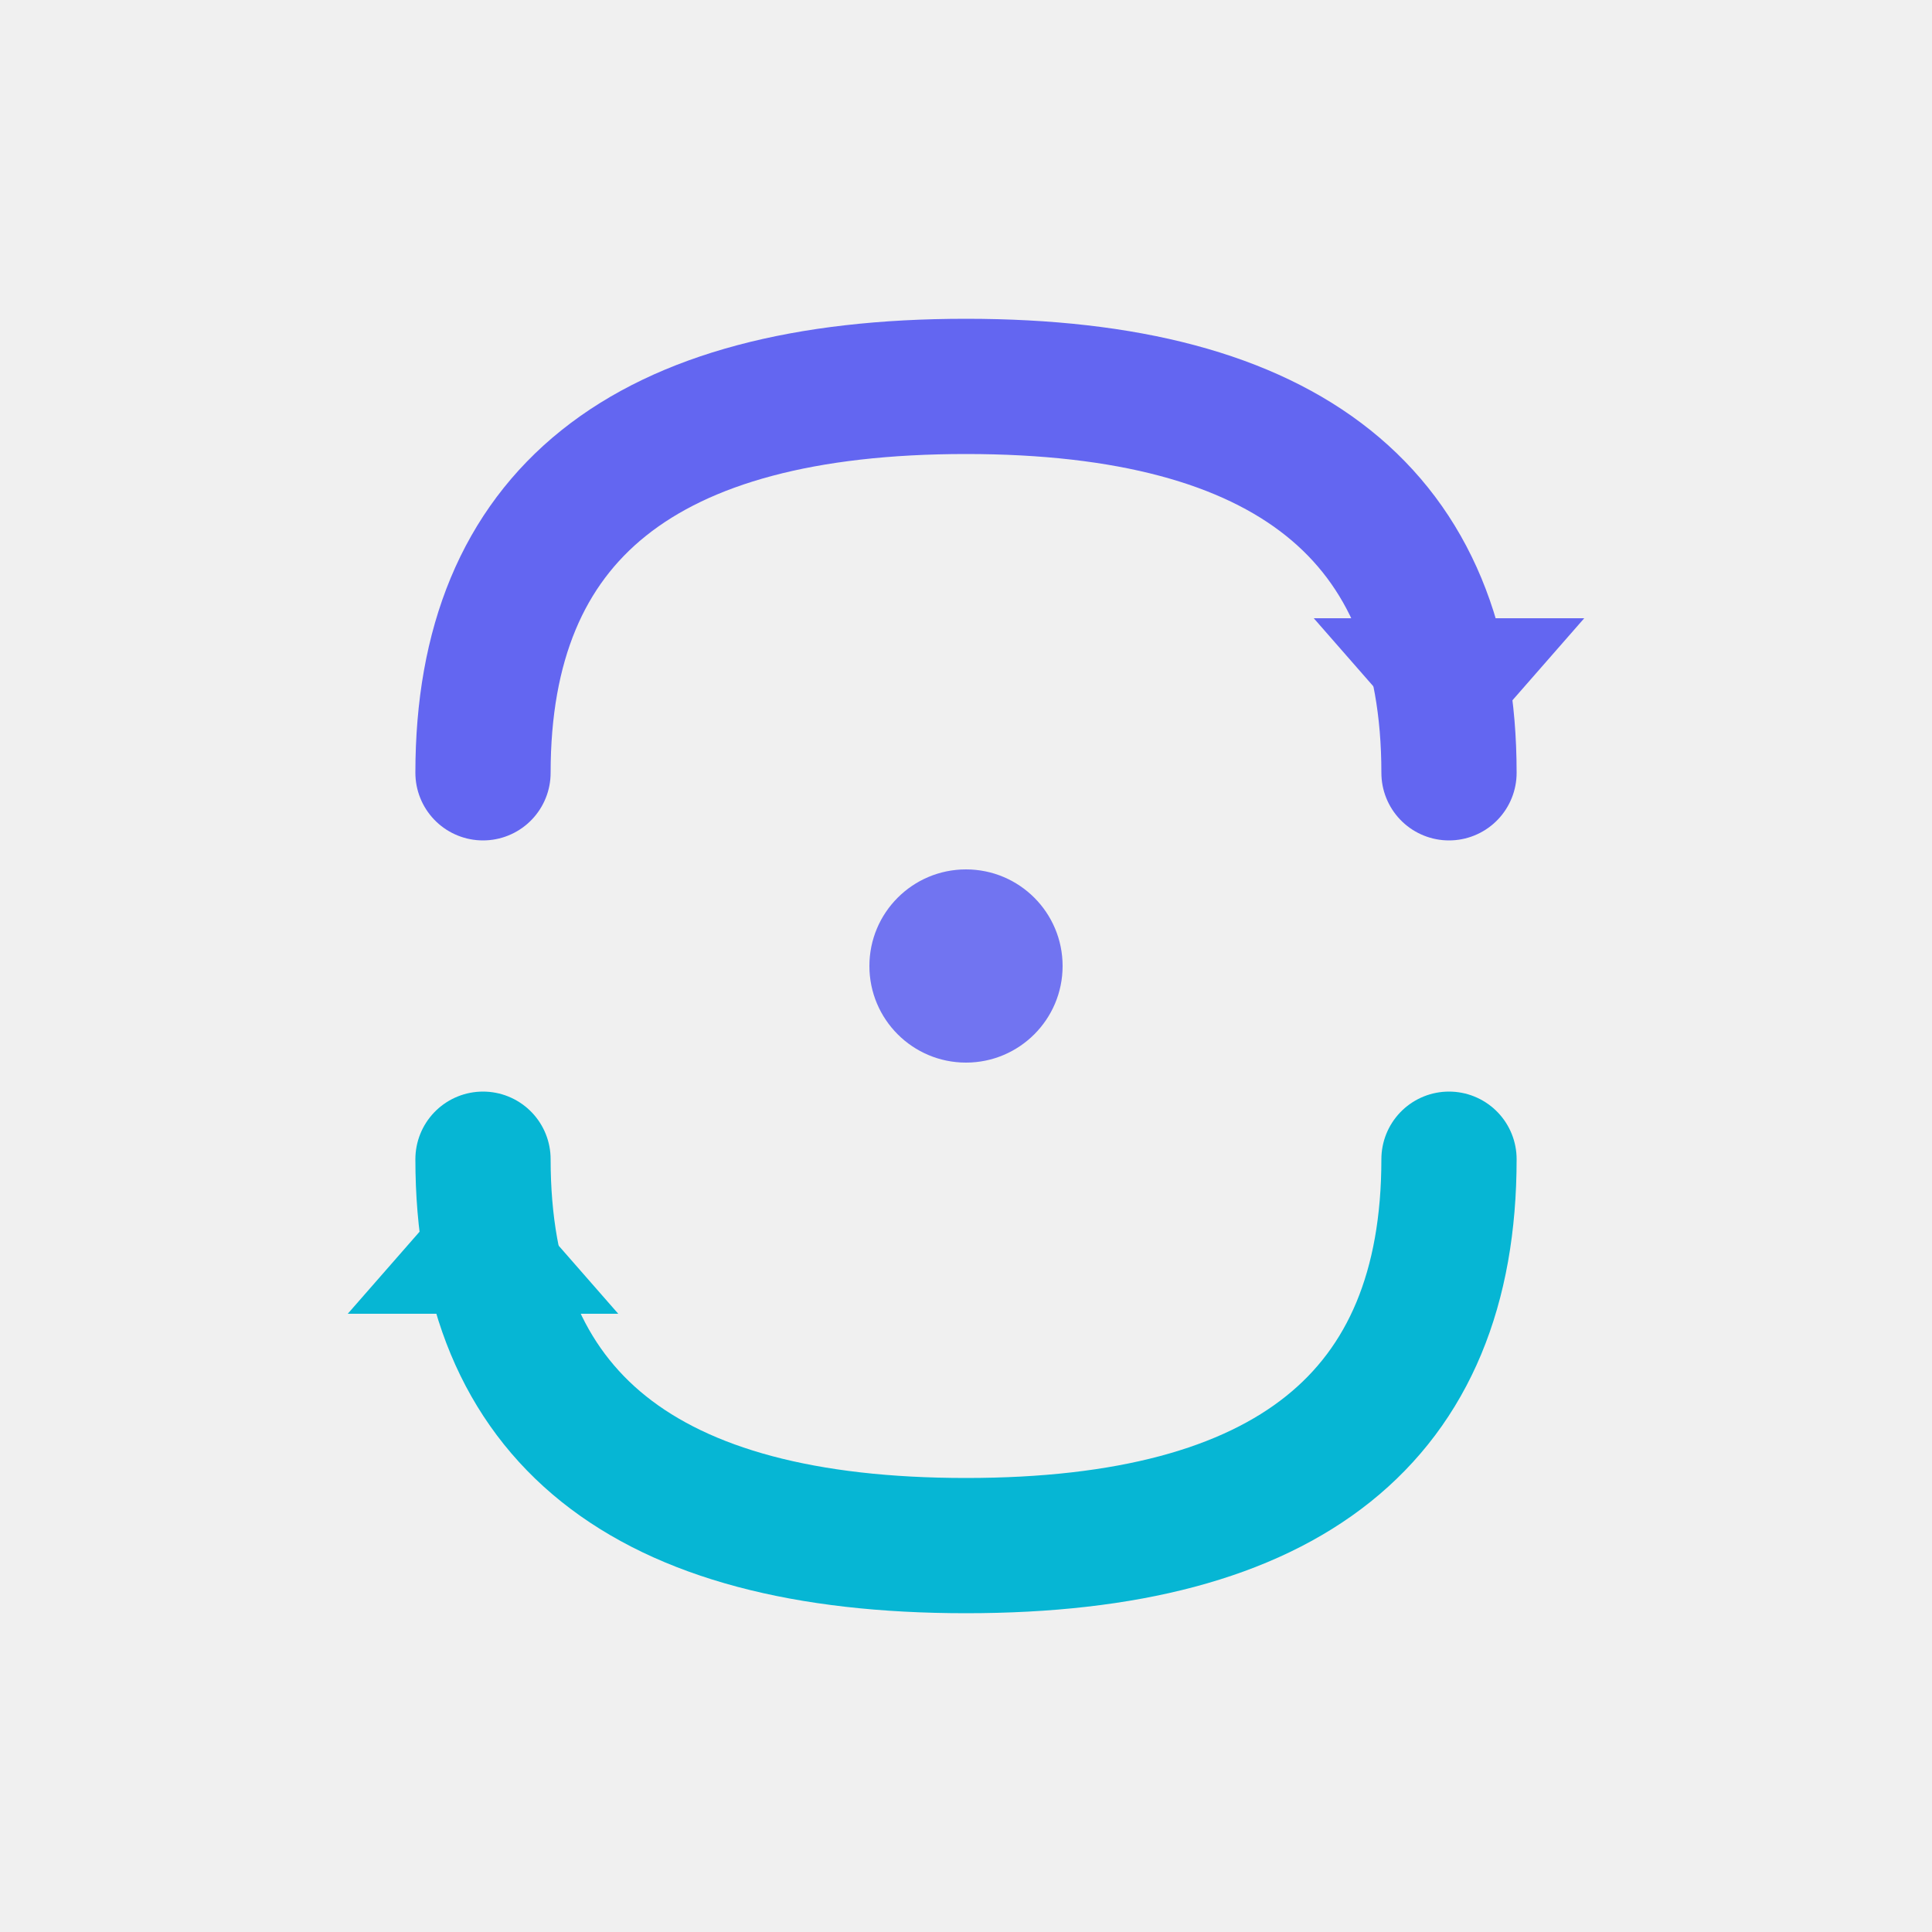
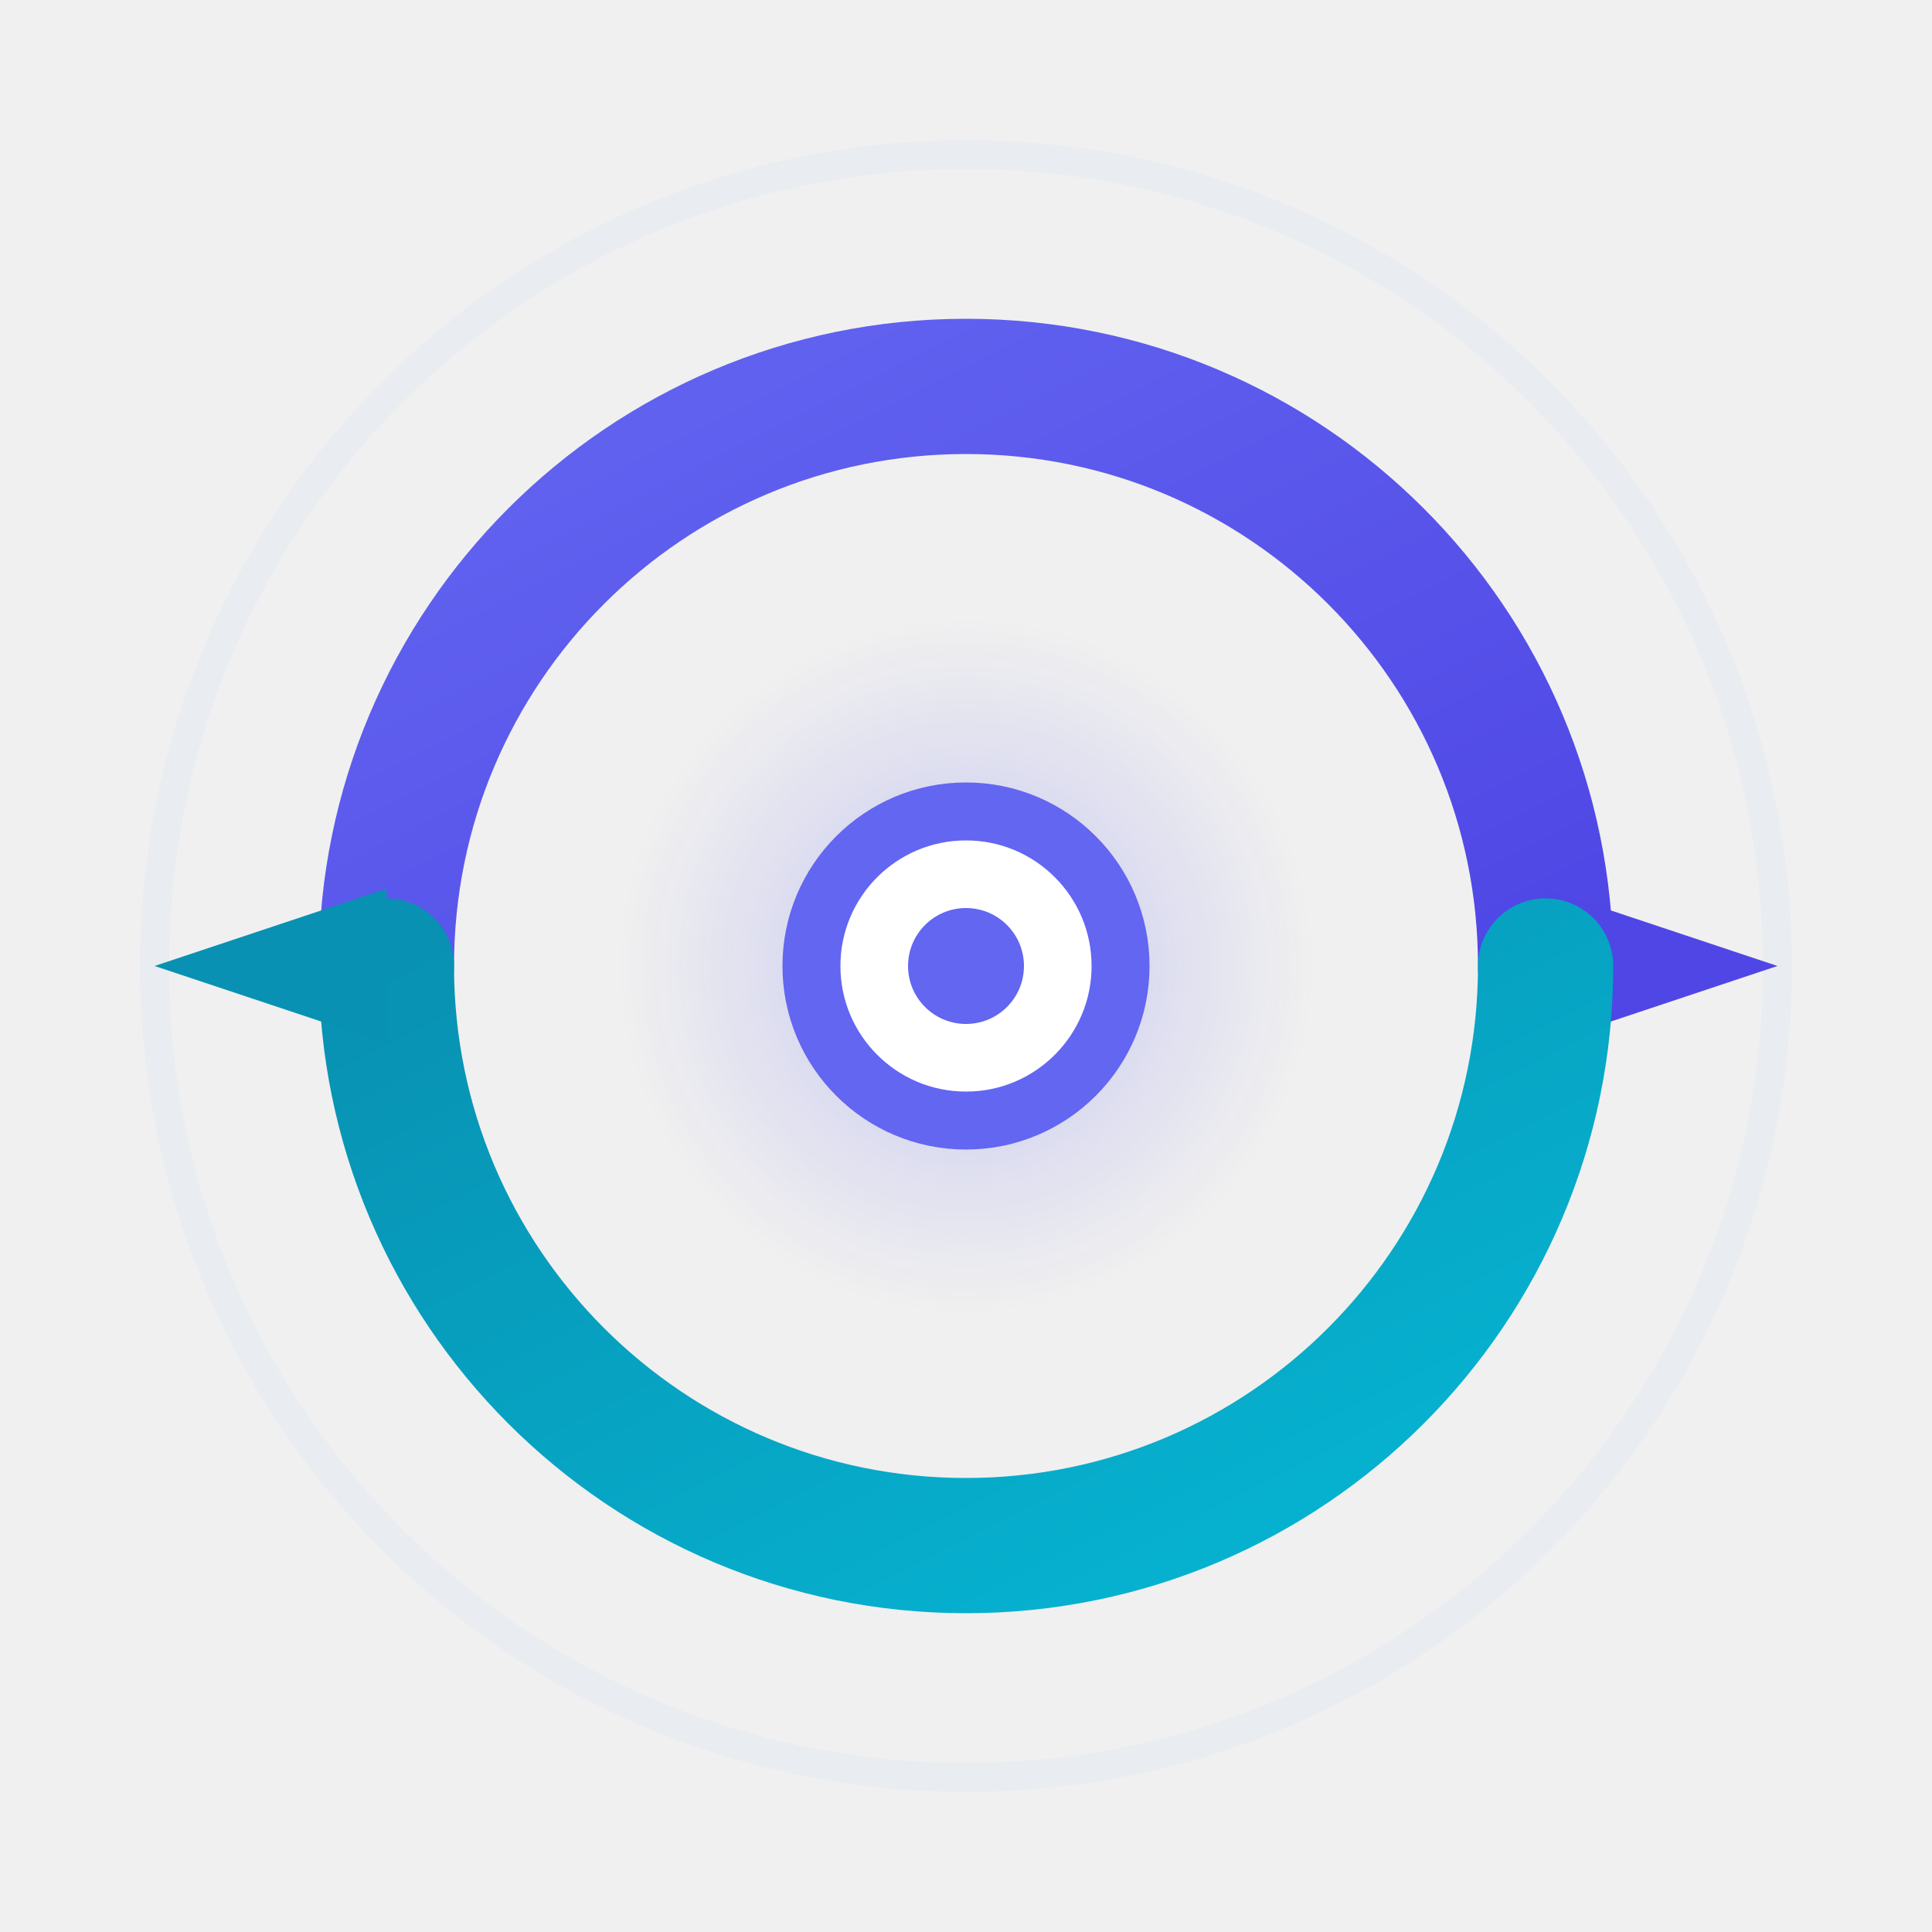
<svg xmlns="http://www.w3.org/2000/svg" viewBox="0 0 100 100" width="100" height="100">
-   <path d="M25 40 Q25 20 50 20 Q75 20 75 40" stroke="#6366f1" stroke-width="7" stroke-linecap="round" fill="none" />
-   <polygon points="75,40 68,32 82,32" fill="#6366f1" />
-   <path d="M75 60 Q75 80 50 80 Q25 80 25 60" stroke="#06b6d4" stroke-width="7" stroke-linecap="round" fill="none" />
-   <polygon points="25,60 32,68 18,68" fill="#06b6d4" />
-   <circle cx="50" cy="50" r="5" fill="#6366f1" opacity="0.9" />
+   <defs>
+     <linearGradient id="gradPurple" x1="0%" y1="0%" x2="100%" y2="100%">
+       <stop offset="0%" stop-color="#6366f1" />
+       <stop offset="100%" stop-color="#4f46e5" />
+     </linearGradient>
+     <linearGradient id="gradCyan" x1="100%" y1="100%" x2="0%" y2="0%">
+       <stop offset="0%" stop-color="#06b6d4" />
+       <stop offset="100%" stop-color="#0891b2" />
+     </linearGradient>
+     <radialGradient id="glow" cx="50%" cy="50%" r="50%">
+       <stop offset="0%" stop-color="#6366f1" stop-opacity="0.3" />
+       <stop offset="100%" stop-color="#6366f1" stop-opacity="0" />
+     </radialGradient>
+   </defs>
+   <circle cx="50" cy="50" r="42" stroke="#e2e8f0" stroke-width="1.5" fill="none" opacity="0.5" />
+   <circle cx="50" cy="50" r="18" fill="url(#glow)" />
+   <path d="M20 50 A30 30 0 0 1 80 50" stroke="url(#gradPurple)" stroke-width="7" stroke-linecap="round" fill="none" />
+   <polygon points="80,46 92,50 80,54" fill="#4f46e5" />
+   <path d="M80 50 A30 30 0 0 1 20 50" stroke="url(#gradCyan)" stroke-width="7" stroke-linecap="round" fill="none" />
+   <polygon points="20,54 8,50 20,46" fill="#0891b2" />
+   <circle cx="50" cy="50" r="8" fill="white" stroke="#6366f1" stroke-width="3" />
+   <circle cx="50" cy="50" r="3" fill="#6366f1" />
</svg>
